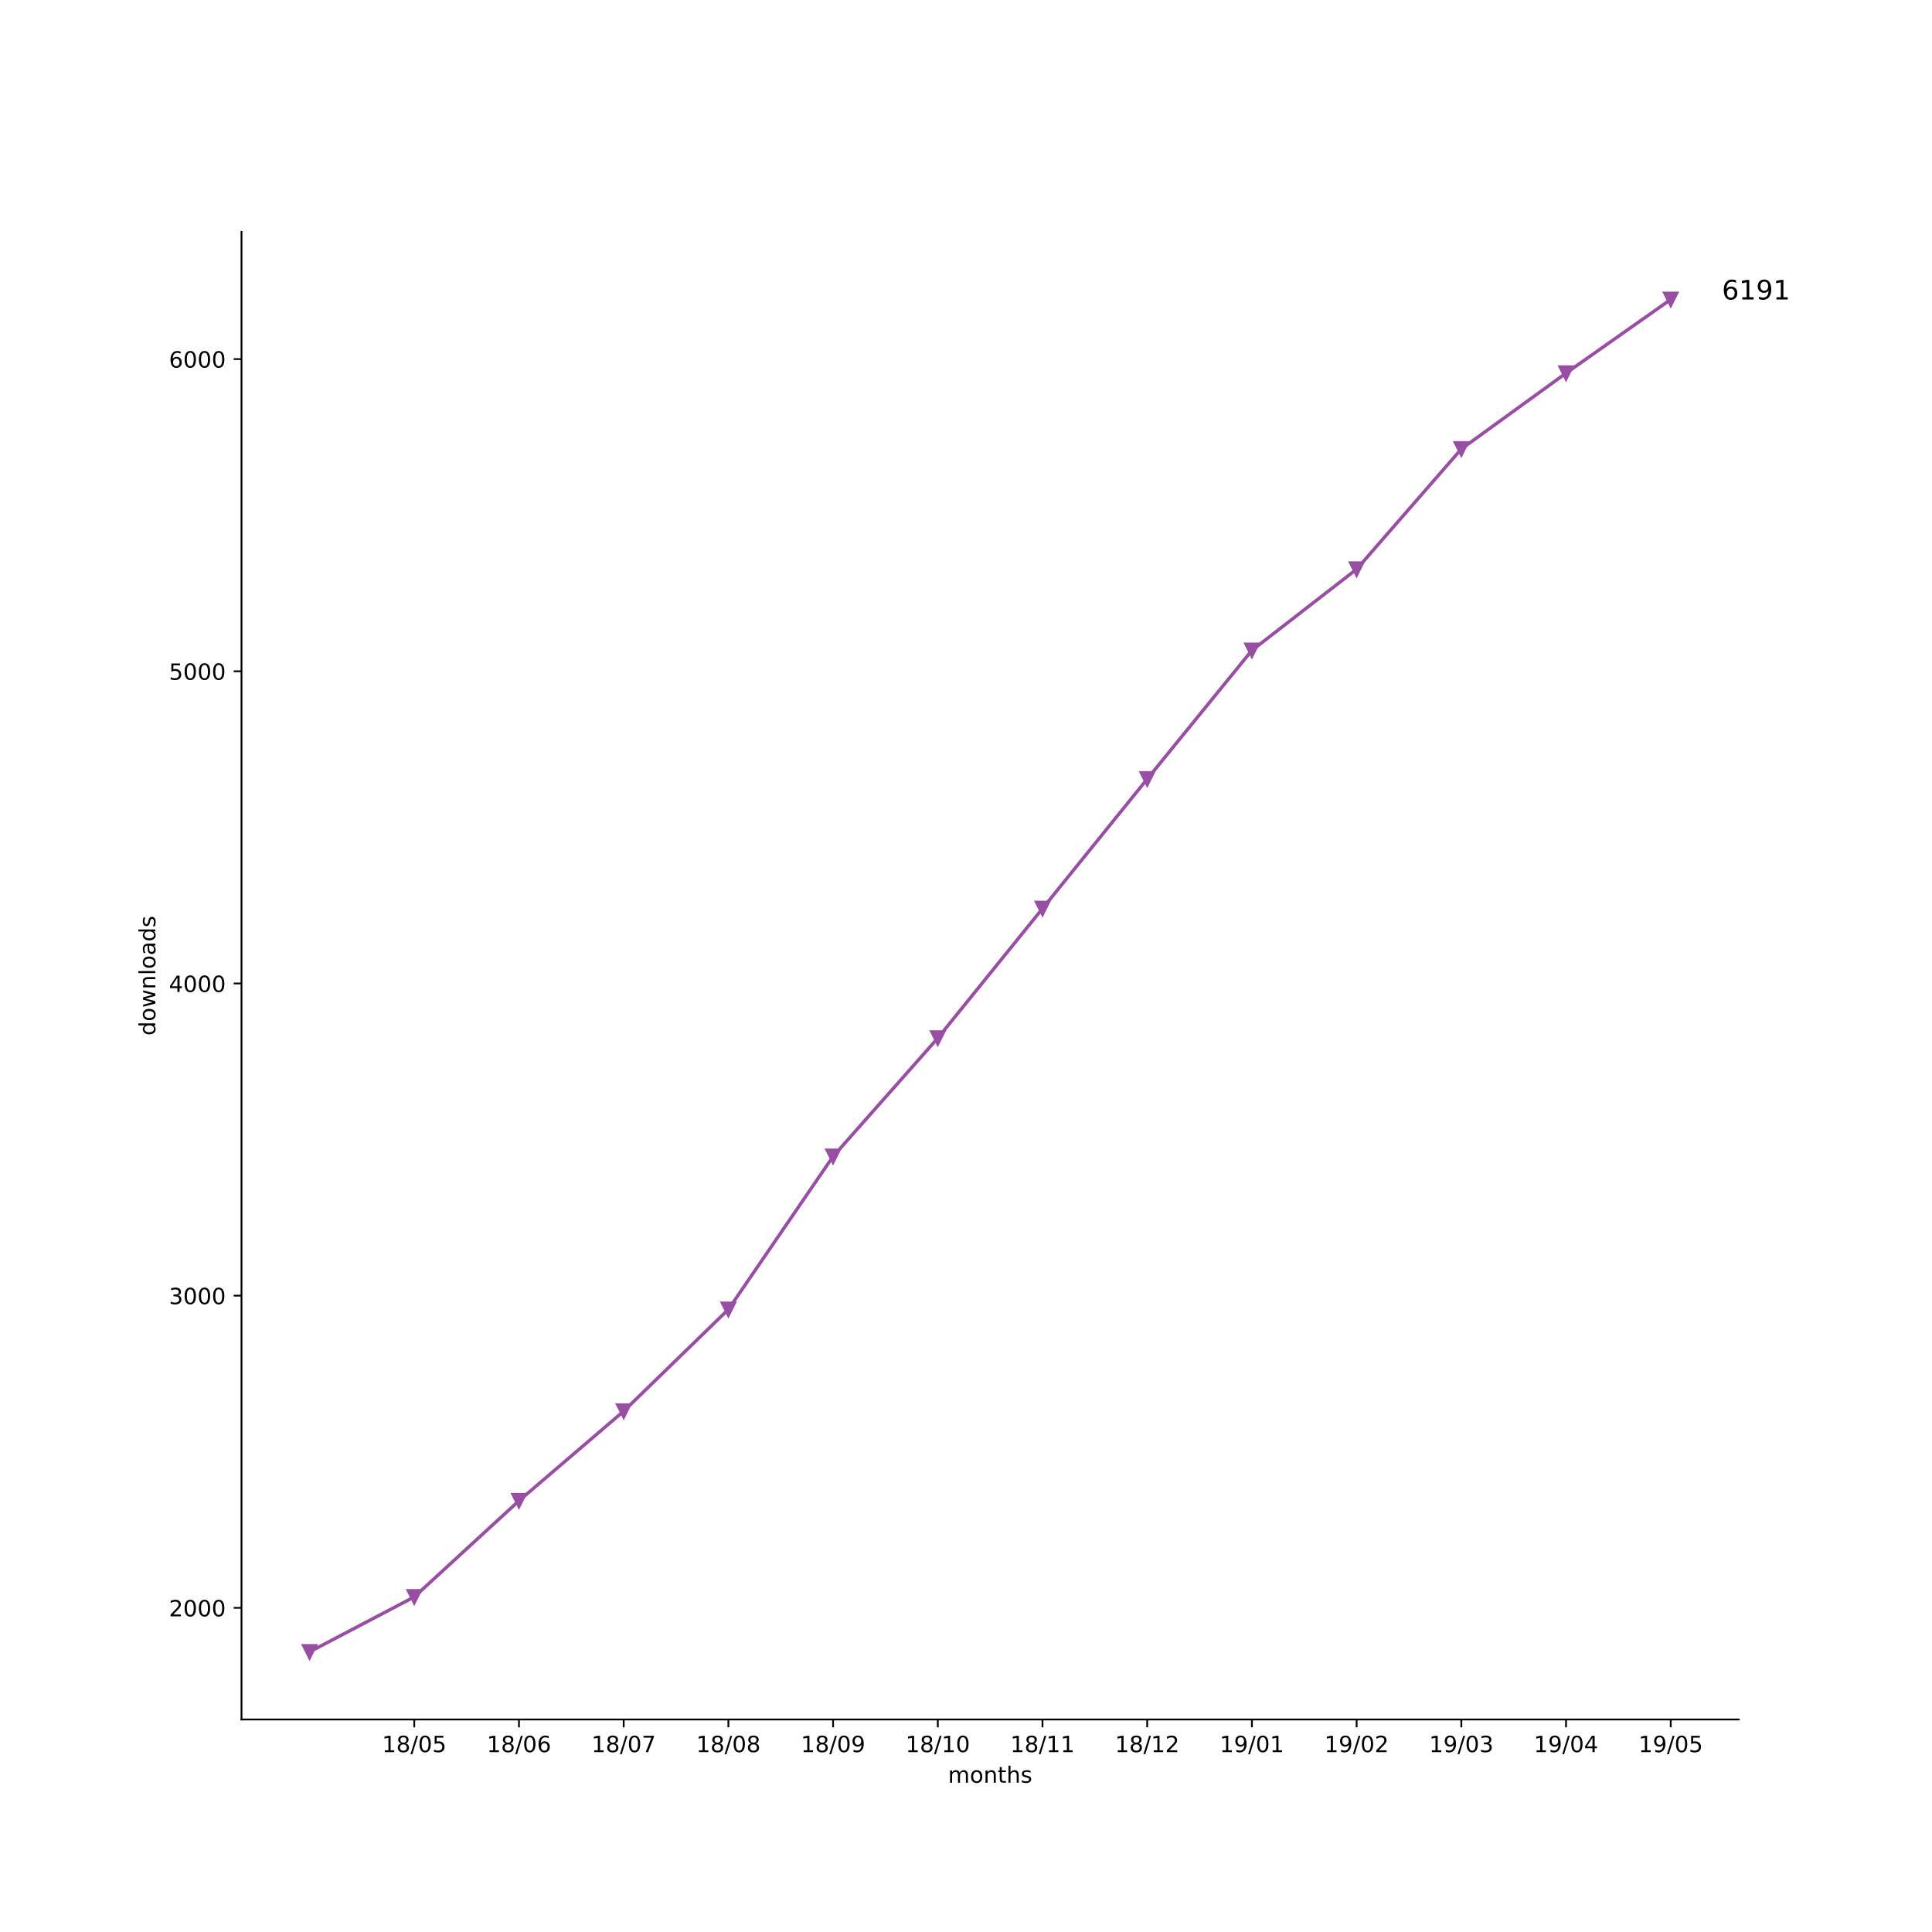
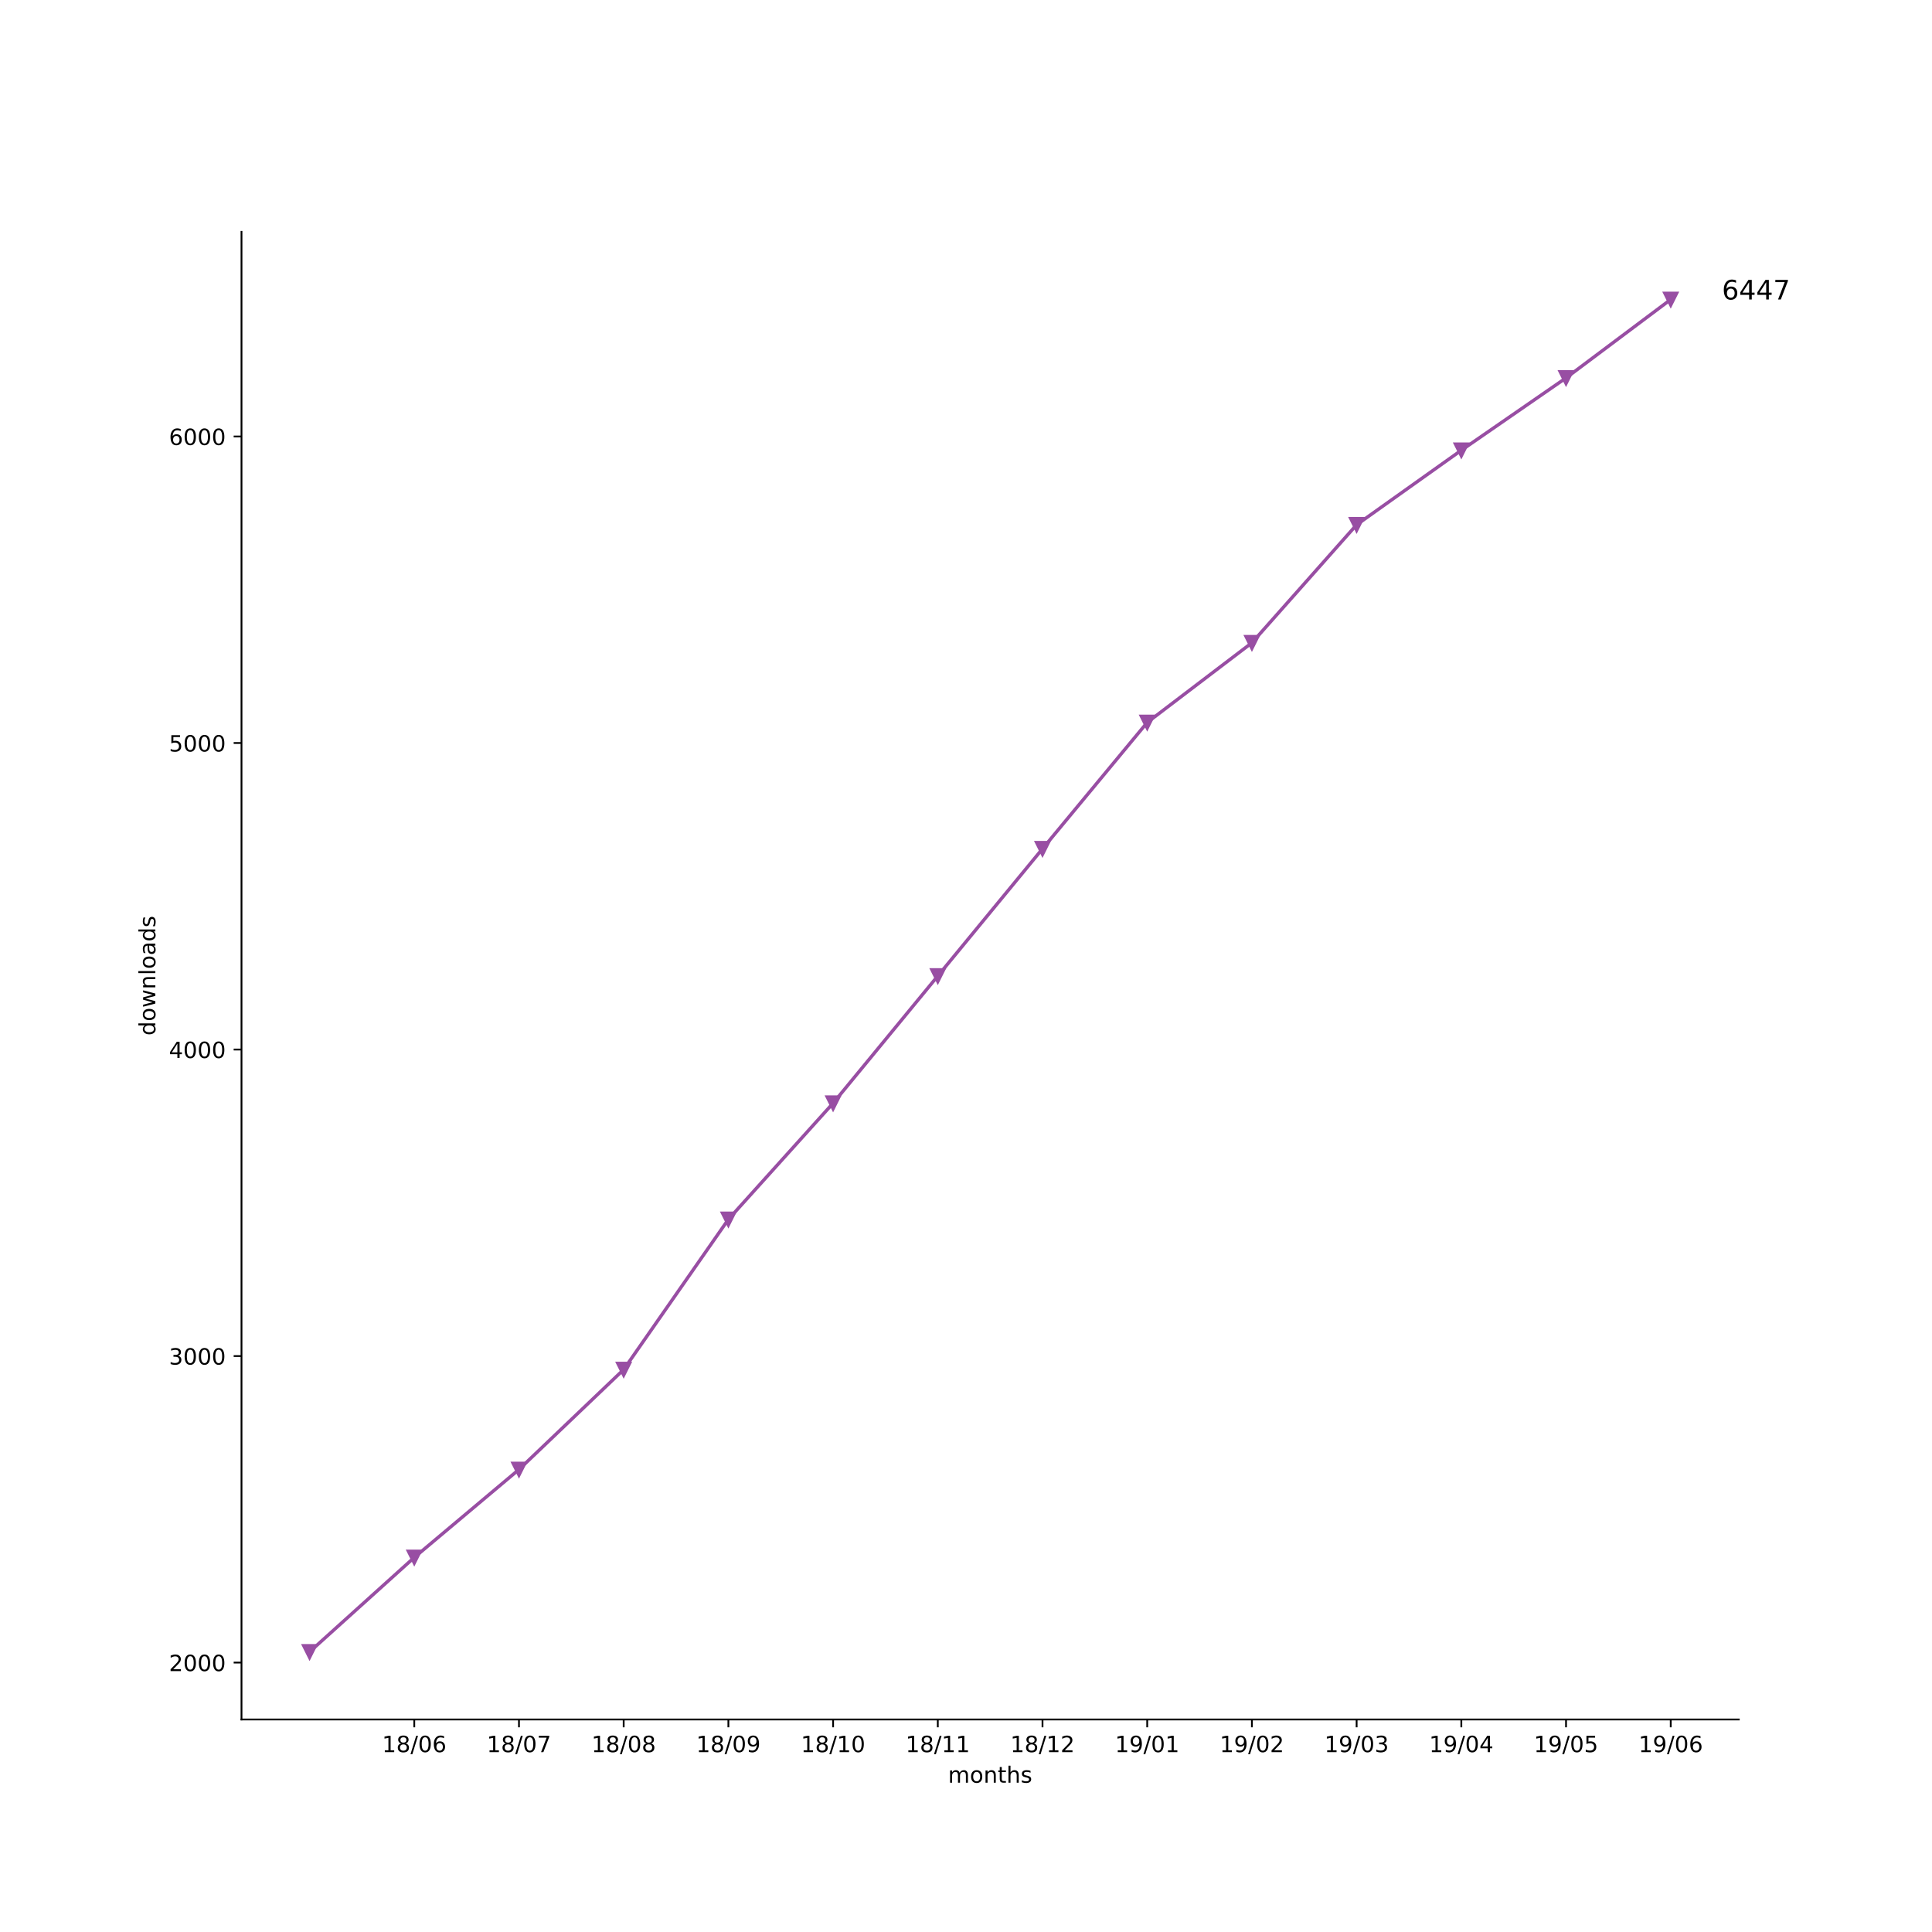
<svg xmlns="http://www.w3.org/2000/svg" xmlns:xlink="http://www.w3.org/1999/xlink" height="864pt" version="1.1" viewBox="0 0 864 864" width="864pt">
  <defs>
    <style type="text/css">
*{stroke-linecap:butt;stroke-linejoin:round;}
  </style>
  </defs>
  <g id="figure_1">
    <g id="patch_1">
      <path d="M 0 864  L 864 864  L 864 0  L 0 0  z " style="fill:#ffffff;" />
    </g>
    <g id="axes_1">
      <g id="patch_2">
        <path d="M 108 768.96  L 777.6 768.96  L 777.6 103.68  L 108 103.68  z " style="fill:#ffffff;" />
      </g>
      <g id="matplotlib.axis_1">
        <g id="xtick_1">
          <g id="line2d_1">
            <defs>
-               <path d="M 0 0  L 0 3.5  " id="m726a14f5fe" style="stroke:#000000;stroke-width:0.8;" />
-             </defs>
-             <g>
-               <use style="stroke:#000000;stroke-width:0.8;" x="185.262" xlink:href="#m726a14f5fe" y="768.96" />
+               <path d="M 0 0  L 0 3.5  " id="mf53f87e9ae" style="stroke:#000000;stroke-width:0.8;" />
+             </defs>
+             <g>
+               <use style="stroke:#000000;stroke-width:0.8;" x="185.262" xlink:href="#mf53f87e9ae" y="768.96" />
            </g>
          </g>
          <g id="text_1">
            <defs>
              <path d="M 12.406 8.297  L 28.516 8.297  L 28.516 63.922  L 10.984 60.406  L 10.984 69.391  L 28.422 72.906  L 38.281 72.906  L 38.281 8.297  L 54.391 8.297  L 54.391 0  L 12.406 0  z " id="DejaVuSans-31" />
              <path d="M 31.781 34.625  Q 24.75 34.625 20.719 30.859  Q 16.703 27.094 16.703 20.516  Q 16.703 13.922 20.719 10.156  Q 24.75 6.391 31.781 6.391  Q 38.812 6.391 42.859 10.172  Q 46.922 13.969 46.922 20.516  Q 46.922 27.094 42.891 30.859  Q 38.875 34.625 31.781 34.625  z M 21.922 38.812  Q 15.578 40.375 12.031 44.719  Q 8.5 49.078 8.5 55.328  Q 8.5 64.062 14.719 69.141  Q 20.953 74.219 31.781 74.219  Q 42.672 74.219 48.875 69.141  Q 55.078 64.062 55.078 55.328  Q 55.078 49.078 51.531 44.719  Q 48 40.375 41.703 38.812  Q 48.828 37.156 52.797 32.312  Q 56.781 27.484 56.781 20.516  Q 56.781 9.906 50.312 4.234  Q 43.844 -1.422 31.781 -1.422  Q 19.734 -1.422 13.25 4.234  Q 6.781 9.906 6.781 20.516  Q 6.781 27.484 10.781 32.312  Q 14.797 37.156 21.922 38.812  z M 18.312 54.391  Q 18.312 48.734 21.844 45.562  Q 25.391 42.391 31.781 42.391  Q 38.141 42.391 41.719 45.562  Q 45.312 48.734 45.312 54.391  Q 45.312 60.062 41.719 63.234  Q 38.141 66.406 31.781 66.406  Q 25.391 66.406 21.844 63.234  Q 18.312 60.062 18.312 54.391  z " id="DejaVuSans-38" />
              <path d="M 25.391 72.906  L 33.688 72.906  L 8.297 -9.281  L 0 -9.281  z " id="DejaVuSans-2f" />
              <path d="M 31.781 66.406  Q 24.172 66.406 20.328 58.906  Q 16.5 51.422 16.5 36.375  Q 16.5 21.391 20.328 13.891  Q 24.172 6.391 31.781 6.391  Q 39.453 6.391 43.281 13.891  Q 47.125 21.391 47.125 36.375  Q 47.125 51.422 43.281 58.906  Q 39.453 66.406 31.781 66.406  z M 31.781 74.219  Q 44.047 74.219 50.516 64.516  Q 56.984 54.828 56.984 36.375  Q 56.984 17.969 50.516 8.266  Q 44.047 -1.422 31.781 -1.422  Q 19.531 -1.422 13.062 8.266  Q 6.594 17.969 6.594 36.375  Q 6.594 54.828 13.062 64.516  Q 19.531 74.219 31.781 74.219  z " id="DejaVuSans-30" />
-               <path d="M 10.797 72.906  L 49.516 72.906  L 49.516 64.594  L 19.828 64.594  L 19.828 46.734  Q 21.969 47.469 24.109 47.828  Q 26.266 48.188 28.422 48.188  Q 40.625 48.188 47.75 41.5  Q 54.891 34.812 54.891 23.391  Q 54.891 11.625 47.562 5.094  Q 40.234 -1.422 26.906 -1.422  Q 22.312 -1.422 17.547 -0.641  Q 12.797 0.141 7.719 1.703  L 7.719 11.625  Q 12.109 9.234 16.797 8.062  Q 21.484 6.891 26.703 6.891  Q 35.156 6.891 40.078 11.328  Q 45.016 15.766 45.016 23.391  Q 45.016 31 40.078 35.438  Q 35.156 39.891 26.703 39.891  Q 22.75 39.891 18.812 39.016  Q 14.891 38.141 10.797 36.281  z " id="DejaVuSans-35" />
+               <path d="M 33.016 40.375  Q 26.375 40.375 22.484 35.828  Q 18.609 31.297 18.609 23.391  Q 18.609 15.531 22.484 10.953  Q 26.375 6.391 33.016 6.391  Q 39.656 6.391 43.531 10.953  Q 47.406 15.531 47.406 23.391  Q 47.406 31.297 43.531 35.828  Q 39.656 40.375 33.016 40.375  z M 52.594 71.297  L 52.594 62.312  Q 48.875 64.062 45.094 64.984  Q 41.312 65.922 37.594 65.922  Q 27.828 65.922 22.672 59.328  Q 17.531 52.734 16.797 39.406  Q 19.672 43.656 24.016 45.922  Q 28.375 48.188 33.594 48.188  Q 44.578 48.188 50.953 41.516  Q 57.328 34.859 57.328 23.391  Q 57.328 12.156 50.688 5.359  Q 44.047 -1.422 33.016 -1.422  Q 20.359 -1.422 13.672 8.266  Q 6.984 17.969 6.984 36.375  Q 6.984 53.656 15.188 63.938  Q 23.391 74.219 37.203 74.219  Q 40.922 74.219 44.703 73.484  Q 48.484 72.75 52.594 71.297  z " id="DejaVuSans-36" />
            </defs>
            <g transform="translate(170.8522 783.5584)scale(0.1 -0.1)">
              <use xlink:href="#DejaVuSans-31" />
              <use x="63.623" xlink:href="#DejaVuSans-38" />
              <use x="127.246" xlink:href="#DejaVuSans-2f" />
              <use x="160.938" xlink:href="#DejaVuSans-30" />
-               <use x="224.561" xlink:href="#DejaVuSans-35" />
+               <use x="224.561" xlink:href="#DejaVuSans-36" />
            </g>
          </g>
        </g>
        <g id="xtick_2">
          <g id="line2d_2">
            <g>
-               <use style="stroke:#000000;stroke-width:0.8;" x="232.087" xlink:href="#m726a14f5fe" y="768.96" />
+               <use style="stroke:#000000;stroke-width:0.8;" x="232.087" xlink:href="#mf53f87e9ae" y="768.96" />
            </g>
          </g>
          <g id="text_2">
            <defs>
-               <path d="M 33.016 40.375  Q 26.375 40.375 22.484 35.828  Q 18.609 31.297 18.609 23.391  Q 18.609 15.531 22.484 10.953  Q 26.375 6.391 33.016 6.391  Q 39.656 6.391 43.531 10.953  Q 47.406 15.531 47.406 23.391  Q 47.406 31.297 43.531 35.828  Q 39.656 40.375 33.016 40.375  z M 52.594 71.297  L 52.594 62.312  Q 48.875 64.062 45.094 64.984  Q 41.312 65.922 37.594 65.922  Q 27.828 65.922 22.672 59.328  Q 17.531 52.734 16.797 39.406  Q 19.672 43.656 24.016 45.922  Q 28.375 48.188 33.594 48.188  Q 44.578 48.188 50.953 41.516  Q 57.328 34.859 57.328 23.391  Q 57.328 12.156 50.688 5.359  Q 44.047 -1.422 33.016 -1.422  Q 20.359 -1.422 13.672 8.266  Q 6.984 17.969 6.984 36.375  Q 6.984 53.656 15.188 63.938  Q 23.391 74.219 37.203 74.219  Q 40.922 74.219 44.703 73.484  Q 48.484 72.75 52.594 71.297  z " id="DejaVuSans-36" />
+               <path d="M 8.203 72.906  L 55.078 72.906  L 55.078 68.703  L 28.609 0  L 18.312 0  L 43.219 64.594  L 8.203 64.594  z " id="DejaVuSans-37" />
            </defs>
            <g transform="translate(217.6773 783.5584)scale(0.1 -0.1)">
              <use xlink:href="#DejaVuSans-31" />
              <use x="63.623" xlink:href="#DejaVuSans-38" />
              <use x="127.246" xlink:href="#DejaVuSans-2f" />
              <use x="160.938" xlink:href="#DejaVuSans-30" />
-               <use x="224.561" xlink:href="#DejaVuSans-36" />
+               <use x="224.561" xlink:href="#DejaVuSans-37" />
            </g>
          </g>
        </g>
        <g id="xtick_3">
          <g id="line2d_3">
            <g>
-               <use style="stroke:#000000;stroke-width:0.8;" x="278.912" xlink:href="#m726a14f5fe" y="768.96" />
+               <use style="stroke:#000000;stroke-width:0.8;" x="278.912" xlink:href="#mf53f87e9ae" y="768.96" />
            </g>
          </g>
          <g id="text_3">
-             <defs>
-               <path d="M 8.203 72.906  L 55.078 72.906  L 55.078 68.703  L 28.609 0  L 18.312 0  L 43.219 64.594  L 8.203 64.594  z " id="DejaVuSans-37" />
-             </defs>
            <g transform="translate(264.5025 783.5584)scale(0.1 -0.1)">
              <use xlink:href="#DejaVuSans-31" />
              <use x="63.623" xlink:href="#DejaVuSans-38" />
              <use x="127.246" xlink:href="#DejaVuSans-2f" />
              <use x="160.938" xlink:href="#DejaVuSans-30" />
-               <use x="224.561" xlink:href="#DejaVuSans-37" />
+               <use x="224.561" xlink:href="#DejaVuSans-38" />
            </g>
          </g>
        </g>
        <g id="xtick_4">
          <g id="line2d_4">
            <g>
-               <use style="stroke:#000000;stroke-width:0.8;" x="325.737" xlink:href="#m726a14f5fe" y="768.96" />
+               <use style="stroke:#000000;stroke-width:0.8;" x="325.737" xlink:href="#mf53f87e9ae" y="768.96" />
            </g>
          </g>
          <g id="text_4">
+             <defs>
+               <path d="M 10.984 1.516  L 10.984 10.5  Q 14.703 8.734 18.5 7.812  Q 22.312 6.891 25.984 6.891  Q 35.75 6.891 40.891 13.453  Q 46.047 20.016 46.781 33.406  Q 43.953 29.203 39.594 26.953  Q 35.25 24.703 29.984 24.703  Q 19.047 24.703 12.672 31.312  Q 6.297 37.938 6.297 49.422  Q 6.297 60.641 12.938 67.422  Q 19.578 74.219 30.609 74.219  Q 43.266 74.219 49.922 64.516  Q 56.594 54.828 56.594 36.375  Q 56.594 19.141 48.406 8.859  Q 40.234 -1.422 26.422 -1.422  Q 22.703 -1.422 18.891 -0.688  Q 15.094 0.047 10.984 1.516  z M 30.609 32.422  Q 37.25 32.422 41.125 36.953  Q 45.016 41.5 45.016 49.422  Q 45.016 57.281 41.125 61.844  Q 37.25 66.406 30.609 66.406  Q 23.969 66.406 20.094 61.844  Q 16.219 57.281 16.219 49.422  Q 16.219 41.5 20.094 36.953  Q 23.969 32.422 30.609 32.422  z " id="DejaVuSans-39" />
+             </defs>
            <g transform="translate(311.3277 783.5584)scale(0.1 -0.1)">
              <use xlink:href="#DejaVuSans-31" />
              <use x="63.623" xlink:href="#DejaVuSans-38" />
              <use x="127.246" xlink:href="#DejaVuSans-2f" />
              <use x="160.938" xlink:href="#DejaVuSans-30" />
-               <use x="224.561" xlink:href="#DejaVuSans-38" />
+               <use x="224.561" xlink:href="#DejaVuSans-39" />
            </g>
          </g>
        </g>
        <g id="xtick_5">
          <g id="line2d_5">
            <g>
-               <use style="stroke:#000000;stroke-width:0.8;" x="372.562" xlink:href="#m726a14f5fe" y="768.96" />
+               <use style="stroke:#000000;stroke-width:0.8;" x="372.562" xlink:href="#mf53f87e9ae" y="768.96" />
            </g>
          </g>
          <g id="text_5">
-             <defs>
-               <path d="M 10.984 1.516  L 10.984 10.5  Q 14.703 8.734 18.5 7.812  Q 22.312 6.891 25.984 6.891  Q 35.75 6.891 40.891 13.453  Q 46.047 20.016 46.781 33.406  Q 43.953 29.203 39.594 26.953  Q 35.25 24.703 29.984 24.703  Q 19.047 24.703 12.672 31.312  Q 6.297 37.938 6.297 49.422  Q 6.297 60.641 12.938 67.422  Q 19.578 74.219 30.609 74.219  Q 43.266 74.219 49.922 64.516  Q 56.594 54.828 56.594 36.375  Q 56.594 19.141 48.406 8.859  Q 40.234 -1.422 26.422 -1.422  Q 22.703 -1.422 18.891 -0.688  Q 15.094 0.047 10.984 1.516  z M 30.609 32.422  Q 37.25 32.422 41.125 36.953  Q 45.016 41.5 45.016 49.422  Q 45.016 57.281 41.125 61.844  Q 37.25 66.406 30.609 66.406  Q 23.969 66.406 20.094 61.844  Q 16.219 57.281 16.219 49.422  Q 16.219 41.5 20.094 36.953  Q 23.969 32.422 30.609 32.422  z " id="DejaVuSans-39" />
-             </defs>
            <g transform="translate(358.1529 783.5584)scale(0.1 -0.1)">
              <use xlink:href="#DejaVuSans-31" />
              <use x="63.623" xlink:href="#DejaVuSans-38" />
              <use x="127.246" xlink:href="#DejaVuSans-2f" />
-               <use x="160.938" xlink:href="#DejaVuSans-30" />
-               <use x="224.561" xlink:href="#DejaVuSans-39" />
+               <use x="160.938" xlink:href="#DejaVuSans-31" />
+               <use x="224.561" xlink:href="#DejaVuSans-30" />
            </g>
          </g>
        </g>
        <g id="xtick_6">
          <g id="line2d_6">
            <g>
-               <use style="stroke:#000000;stroke-width:0.8;" x="419.387" xlink:href="#m726a14f5fe" y="768.96" />
+               <use style="stroke:#000000;stroke-width:0.8;" x="419.387" xlink:href="#mf53f87e9ae" y="768.96" />
            </g>
          </g>
          <g id="text_6">
            <g transform="translate(404.978 783.5584)scale(0.1 -0.1)">
              <use xlink:href="#DejaVuSans-31" />
              <use x="63.623" xlink:href="#DejaVuSans-38" />
              <use x="127.246" xlink:href="#DejaVuSans-2f" />
              <use x="160.938" xlink:href="#DejaVuSans-31" />
-               <use x="224.561" xlink:href="#DejaVuSans-30" />
+               <use x="224.561" xlink:href="#DejaVuSans-31" />
            </g>
          </g>
        </g>
        <g id="xtick_7">
          <g id="line2d_7">
            <g>
-               <use style="stroke:#000000;stroke-width:0.8;" x="466.213" xlink:href="#m726a14f5fe" y="768.96" />
+               <use style="stroke:#000000;stroke-width:0.8;" x="466.213" xlink:href="#mf53f87e9ae" y="768.96" />
            </g>
          </g>
          <g id="text_7">
+             <defs>
+               <path d="M 19.188 8.297  L 53.609 8.297  L 53.609 0  L 7.328 0  L 7.328 8.297  Q 12.938 14.109 22.625 23.891  Q 32.328 33.688 34.812 36.531  Q 39.547 41.844 41.422 45.531  Q 43.312 49.219 43.312 52.781  Q 43.312 58.594 39.234 62.25  Q 35.156 65.922 28.609 65.922  Q 23.969 65.922 18.812 64.312  Q 13.672 62.703 7.812 59.422  L 7.812 69.391  Q 13.766 71.781 18.938 73  Q 24.125 74.219 28.422 74.219  Q 39.75 74.219 46.484 68.547  Q 53.219 62.891 53.219 53.422  Q 53.219 48.922 51.531 44.891  Q 49.859 40.875 45.406 35.406  Q 44.188 33.984 37.641 27.219  Q 31.109 20.453 19.188 8.297  z " id="DejaVuSans-32" />
+             </defs>
            <g transform="translate(451.8032 783.5584)scale(0.1 -0.1)">
              <use xlink:href="#DejaVuSans-31" />
              <use x="63.623" xlink:href="#DejaVuSans-38" />
              <use x="127.246" xlink:href="#DejaVuSans-2f" />
              <use x="160.938" xlink:href="#DejaVuSans-31" />
-               <use x="224.561" xlink:href="#DejaVuSans-31" />
+               <use x="224.561" xlink:href="#DejaVuSans-32" />
            </g>
          </g>
        </g>
        <g id="xtick_8">
          <g id="line2d_8">
            <g>
-               <use style="stroke:#000000;stroke-width:0.8;" x="513.038" xlink:href="#m726a14f5fe" y="768.96" />
+               <use style="stroke:#000000;stroke-width:0.8;" x="513.038" xlink:href="#mf53f87e9ae" y="768.96" />
            </g>
          </g>
          <g id="text_8">
-             <defs>
-               <path d="M 19.188 8.297  L 53.609 8.297  L 53.609 0  L 7.328 0  L 7.328 8.297  Q 12.938 14.109 22.625 23.891  Q 32.328 33.688 34.812 36.531  Q 39.547 41.844 41.422 45.531  Q 43.312 49.219 43.312 52.781  Q 43.312 58.594 39.234 62.25  Q 35.156 65.922 28.609 65.922  Q 23.969 65.922 18.812 64.312  Q 13.672 62.703 7.812 59.422  L 7.812 69.391  Q 13.766 71.781 18.938 73  Q 24.125 74.219 28.422 74.219  Q 39.75 74.219 46.484 68.547  Q 53.219 62.891 53.219 53.422  Q 53.219 48.922 51.531 44.891  Q 49.859 40.875 45.406 35.406  Q 44.188 33.984 37.641 27.219  Q 31.109 20.453 19.188 8.297  z " id="DejaVuSans-32" />
-             </defs>
            <g transform="translate(498.6284 783.5584)scale(0.1 -0.1)">
              <use xlink:href="#DejaVuSans-31" />
-               <use x="63.623" xlink:href="#DejaVuSans-38" />
-               <use x="127.246" xlink:href="#DejaVuSans-2f" />
-               <use x="160.938" xlink:href="#DejaVuSans-31" />
-               <use x="224.561" xlink:href="#DejaVuSans-32" />
+               <use x="63.623" xlink:href="#DejaVuSans-39" />
+               <use x="127.246" xlink:href="#DejaVuSans-2f" />
+               <use x="160.938" xlink:href="#DejaVuSans-30" />
+               <use x="224.561" xlink:href="#DejaVuSans-31" />
            </g>
          </g>
        </g>
        <g id="xtick_9">
          <g id="line2d_9">
            <g>
-               <use style="stroke:#000000;stroke-width:0.8;" x="559.863" xlink:href="#m726a14f5fe" y="768.96" />
+               <use style="stroke:#000000;stroke-width:0.8;" x="559.863" xlink:href="#mf53f87e9ae" y="768.96" />
            </g>
          </g>
          <g id="text_9">
            <g transform="translate(545.4536 783.5584)scale(0.1 -0.1)">
              <use xlink:href="#DejaVuSans-31" />
              <use x="63.623" xlink:href="#DejaVuSans-39" />
              <use x="127.246" xlink:href="#DejaVuSans-2f" />
              <use x="160.938" xlink:href="#DejaVuSans-30" />
-               <use x="224.561" xlink:href="#DejaVuSans-31" />
+               <use x="224.561" xlink:href="#DejaVuSans-32" />
            </g>
          </g>
        </g>
        <g id="xtick_10">
          <g id="line2d_10">
            <g>
-               <use style="stroke:#000000;stroke-width:0.8;" x="606.688" xlink:href="#m726a14f5fe" y="768.96" />
+               <use style="stroke:#000000;stroke-width:0.8;" x="606.688" xlink:href="#mf53f87e9ae" y="768.96" />
            </g>
          </g>
          <g id="text_10">
+             <defs>
+               <path d="M 40.578 39.312  Q 47.656 37.797 51.625 33  Q 55.609 28.219 55.609 21.188  Q 55.609 10.406 48.188 4.484  Q 40.766 -1.422 27.094 -1.422  Q 22.516 -1.422 17.656 -0.516  Q 12.797 0.391 7.625 2.203  L 7.625 11.719  Q 11.719 9.328 16.594 8.109  Q 21.484 6.891 26.812 6.891  Q 36.078 6.891 40.938 10.547  Q 45.797 14.203 45.797 21.188  Q 45.797 27.641 41.281 31.266  Q 36.766 34.906 28.719 34.906  L 20.219 34.906  L 20.219 43.016  L 29.109 43.016  Q 36.375 43.016 40.234 45.922  Q 44.094 48.828 44.094 54.297  Q 44.094 59.906 40.109 62.906  Q 36.141 65.922 28.719 65.922  Q 24.656 65.922 20.016 65.031  Q 15.375 64.156 9.812 62.312  L 9.812 71.094  Q 15.438 72.656 20.344 73.438  Q 25.25 74.219 29.594 74.219  Q 40.828 74.219 47.359 69.109  Q 53.906 64.016 53.906 55.328  Q 53.906 49.266 50.438 45.094  Q 46.969 40.922 40.578 39.312  z " id="DejaVuSans-33" />
+             </defs>
            <g transform="translate(592.2787 783.5584)scale(0.1 -0.1)">
              <use xlink:href="#DejaVuSans-31" />
              <use x="63.623" xlink:href="#DejaVuSans-39" />
              <use x="127.246" xlink:href="#DejaVuSans-2f" />
              <use x="160.938" xlink:href="#DejaVuSans-30" />
-               <use x="224.561" xlink:href="#DejaVuSans-32" />
+               <use x="224.561" xlink:href="#DejaVuSans-33" />
            </g>
          </g>
        </g>
        <g id="xtick_11">
          <g id="line2d_11">
            <g>
-               <use style="stroke:#000000;stroke-width:0.8;" x="653.513" xlink:href="#m726a14f5fe" y="768.96" />
+               <use style="stroke:#000000;stroke-width:0.8;" x="653.513" xlink:href="#mf53f87e9ae" y="768.96" />
            </g>
          </g>
          <g id="text_11">
            <defs>
-               <path d="M 40.578 39.312  Q 47.656 37.797 51.625 33  Q 55.609 28.219 55.609 21.188  Q 55.609 10.406 48.188 4.484  Q 40.766 -1.422 27.094 -1.422  Q 22.516 -1.422 17.656 -0.516  Q 12.797 0.391 7.625 2.203  L 7.625 11.719  Q 11.719 9.328 16.594 8.109  Q 21.484 6.891 26.812 6.891  Q 36.078 6.891 40.938 10.547  Q 45.797 14.203 45.797 21.188  Q 45.797 27.641 41.281 31.266  Q 36.766 34.906 28.719 34.906  L 20.219 34.906  L 20.219 43.016  L 29.109 43.016  Q 36.375 43.016 40.234 45.922  Q 44.094 48.828 44.094 54.297  Q 44.094 59.906 40.109 62.906  Q 36.141 65.922 28.719 65.922  Q 24.656 65.922 20.016 65.031  Q 15.375 64.156 9.812 62.312  L 9.812 71.094  Q 15.438 72.656 20.344 73.438  Q 25.25 74.219 29.594 74.219  Q 40.828 74.219 47.359 69.109  Q 53.906 64.016 53.906 55.328  Q 53.906 49.266 50.438 45.094  Q 46.969 40.922 40.578 39.312  z " id="DejaVuSans-33" />
+               <path d="M 37.797 64.312  L 12.891 25.391  L 37.797 25.391  z M 35.203 72.906  L 47.609 72.906  L 47.609 25.391  L 58.016 25.391  L 58.016 17.188  L 47.609 17.188  L 47.609 0  L 37.797 0  L 37.797 17.188  L 4.891 17.188  L 4.891 26.703  z " id="DejaVuSans-34" />
            </defs>
            <g transform="translate(639.1039 783.5584)scale(0.1 -0.1)">
              <use xlink:href="#DejaVuSans-31" />
              <use x="63.623" xlink:href="#DejaVuSans-39" />
              <use x="127.246" xlink:href="#DejaVuSans-2f" />
              <use x="160.938" xlink:href="#DejaVuSans-30" />
-               <use x="224.561" xlink:href="#DejaVuSans-33" />
+               <use x="224.561" xlink:href="#DejaVuSans-34" />
            </g>
          </g>
        </g>
        <g id="xtick_12">
          <g id="line2d_12">
            <g>
-               <use style="stroke:#000000;stroke-width:0.8;" x="700.338" xlink:href="#m726a14f5fe" y="768.96" />
+               <use style="stroke:#000000;stroke-width:0.8;" x="700.338" xlink:href="#mf53f87e9ae" y="768.96" />
            </g>
          </g>
          <g id="text_12">
            <defs>
-               <path d="M 37.797 64.312  L 12.891 25.391  L 37.797 25.391  z M 35.203 72.906  L 47.609 72.906  L 47.609 25.391  L 58.016 25.391  L 58.016 17.188  L 47.609 17.188  L 47.609 0  L 37.797 0  L 37.797 17.188  L 4.891 17.188  L 4.891 26.703  z " id="DejaVuSans-34" />
+               <path d="M 10.797 72.906  L 49.516 72.906  L 49.516 64.594  L 19.828 64.594  L 19.828 46.734  Q 21.969 47.469 24.109 47.828  Q 26.266 48.188 28.422 48.188  Q 40.625 48.188 47.75 41.5  Q 54.891 34.812 54.891 23.391  Q 54.891 11.625 47.562 5.094  Q 40.234 -1.422 26.906 -1.422  Q 22.312 -1.422 17.547 -0.641  Q 12.797 0.141 7.719 1.703  L 7.719 11.625  Q 12.109 9.234 16.797 8.062  Q 21.484 6.891 26.703 6.891  Q 35.156 6.891 40.078 11.328  Q 45.016 15.766 45.016 23.391  Q 45.016 31 40.078 35.438  Q 35.156 39.891 26.703 39.891  Q 22.75 39.891 18.812 39.016  Q 14.891 38.141 10.797 36.281  z " id="DejaVuSans-35" />
            </defs>
            <g transform="translate(685.9291 783.5584)scale(0.1 -0.1)">
              <use xlink:href="#DejaVuSans-31" />
              <use x="63.623" xlink:href="#DejaVuSans-39" />
              <use x="127.246" xlink:href="#DejaVuSans-2f" />
              <use x="160.938" xlink:href="#DejaVuSans-30" />
-               <use x="224.561" xlink:href="#DejaVuSans-34" />
+               <use x="224.561" xlink:href="#DejaVuSans-35" />
            </g>
          </g>
        </g>
        <g id="xtick_13">
          <g id="line2d_13">
            <g>
-               <use style="stroke:#000000;stroke-width:0.8;" x="747.164" xlink:href="#m726a14f5fe" y="768.96" />
+               <use style="stroke:#000000;stroke-width:0.8;" x="747.164" xlink:href="#mf53f87e9ae" y="768.96" />
            </g>
          </g>
          <g id="text_13">
            <g transform="translate(732.7543 783.5584)scale(0.1 -0.1)">
              <use xlink:href="#DejaVuSans-31" />
              <use x="63.623" xlink:href="#DejaVuSans-39" />
              <use x="127.246" xlink:href="#DejaVuSans-2f" />
              <use x="160.938" xlink:href="#DejaVuSans-30" />
-               <use x="224.561" xlink:href="#DejaVuSans-35" />
+               <use x="224.561" xlink:href="#DejaVuSans-36" />
            </g>
          </g>
        </g>
        <g id="text_14">
          <defs>
            <path d="M 52 44.188  Q 55.375 50.25 60.062 53.125  Q 64.75 56 71.094 56  Q 79.641 56 84.281 50.016  Q 88.922 44.047 88.922 33.016  L 88.922 0  L 79.891 0  L 79.891 32.719  Q 79.891 40.578 77.094 44.375  Q 74.312 48.188 68.609 48.188  Q 61.625 48.188 57.562 43.547  Q 53.516 38.922 53.516 30.906  L 53.516 0  L 44.484 0  L 44.484 32.719  Q 44.484 40.625 41.703 44.406  Q 38.922 48.188 33.109 48.188  Q 26.219 48.188 22.156 43.531  Q 18.109 38.875 18.109 30.906  L 18.109 0  L 9.078 0  L 9.078 54.688  L 18.109 54.688  L 18.109 46.188  Q 21.188 51.219 25.484 53.609  Q 29.781 56 35.688 56  Q 41.656 56 45.828 52.969  Q 50 49.953 52 44.188  z " id="DejaVuSans-6d" />
            <path d="M 30.609 48.391  Q 23.391 48.391 19.188 42.75  Q 14.984 37.109 14.984 27.297  Q 14.984 17.484 19.156 11.844  Q 23.344 6.203 30.609 6.203  Q 37.797 6.203 41.984 11.859  Q 46.188 17.531 46.188 27.297  Q 46.188 37.016 41.984 42.703  Q 37.797 48.391 30.609 48.391  z M 30.609 56  Q 42.328 56 49.016 48.375  Q 55.719 40.766 55.719 27.297  Q 55.719 13.875 49.016 6.219  Q 42.328 -1.422 30.609 -1.422  Q 18.844 -1.422 12.172 6.219  Q 5.516 13.875 5.516 27.297  Q 5.516 40.766 12.172 48.375  Q 18.844 56 30.609 56  z " id="DejaVuSans-6f" />
            <path d="M 54.891 33.016  L 54.891 0  L 45.906 0  L 45.906 32.719  Q 45.906 40.484 42.875 44.328  Q 39.844 48.188 33.797 48.188  Q 26.516 48.188 22.312 43.547  Q 18.109 38.922 18.109 30.906  L 18.109 0  L 9.078 0  L 9.078 54.688  L 18.109 54.688  L 18.109 46.188  Q 21.344 51.125 25.703 53.562  Q 30.078 56 35.797 56  Q 45.219 56 50.047 50.172  Q 54.891 44.344 54.891 33.016  z " id="DejaVuSans-6e" />
            <path d="M 18.312 70.219  L 18.312 54.688  L 36.812 54.688  L 36.812 47.703  L 18.312 47.703  L 18.312 18.016  Q 18.312 11.328 20.141 9.422  Q 21.969 7.516 27.594 7.516  L 36.812 7.516  L 36.812 0  L 27.594 0  Q 17.188 0 13.234 3.875  Q 9.281 7.766 9.281 18.016  L 9.281 47.703  L 2.688 47.703  L 2.688 54.688  L 9.281 54.688  L 9.281 70.219  z " id="DejaVuSans-74" />
            <path d="M 54.891 33.016  L 54.891 0  L 45.906 0  L 45.906 32.719  Q 45.906 40.484 42.875 44.328  Q 39.844 48.188 33.797 48.188  Q 26.516 48.188 22.312 43.547  Q 18.109 38.922 18.109 30.906  L 18.109 0  L 9.078 0  L 9.078 75.984  L 18.109 75.984  L 18.109 46.188  Q 21.344 51.125 25.703 53.562  Q 30.078 56 35.797 56  Q 45.219 56 50.047 50.172  Q 54.891 44.344 54.891 33.016  z " id="DejaVuSans-68" />
            <path d="M 44.281 53.078  L 44.281 44.578  Q 40.484 46.531 36.375 47.5  Q 32.281 48.484 27.875 48.484  Q 21.188 48.484 17.844 46.438  Q 14.5 44.391 14.5 40.281  Q 14.5 37.156 16.891 35.375  Q 19.281 33.594 26.516 31.984  L 29.594 31.297  Q 39.156 29.25 43.188 25.516  Q 47.219 21.781 47.219 15.094  Q 47.219 7.469 41.188 3.016  Q 35.156 -1.422 24.609 -1.422  Q 20.219 -1.422 15.453 -0.562  Q 10.688 0.297 5.422 2  L 5.422 11.281  Q 10.406 8.688 15.234 7.391  Q 20.062 6.109 24.812 6.109  Q 31.156 6.109 34.562 8.281  Q 37.984 10.453 37.984 14.406  Q 37.984 18.062 35.516 20.016  Q 33.062 21.969 24.703 23.781  L 21.578 24.516  Q 13.234 26.266 9.516 29.906  Q 5.812 33.547 5.812 39.891  Q 5.812 47.609 11.281 51.797  Q 16.75 56 26.812 56  Q 31.781 56 36.172 55.266  Q 40.578 54.547 44.281 53.078  z " id="DejaVuSans-73" />
          </defs>
          <g transform="translate(423.968 797.2366)scale(0.1 -0.1)">
            <use xlink:href="#DejaVuSans-6d" />
            <use x="97.412" xlink:href="#DejaVuSans-6f" />
            <use x="158.594" xlink:href="#DejaVuSans-6e" />
            <use x="221.973" xlink:href="#DejaVuSans-74" />
            <use x="261.182" xlink:href="#DejaVuSans-68" />
            <use x="324.561" xlink:href="#DejaVuSans-73" />
          </g>
        </g>
      </g>
      <g id="matplotlib.axis_2">
        <g id="ytick_1">
          <g id="line2d_14">
            <defs>
-               <path d="M 0 0  L -3.5 0  " id="m2191b7a1e4" style="stroke:#000000;stroke-width:0.8;" />
-             </defs>
-             <g>
-               <use style="stroke:#000000;stroke-width:0.8;" x="108" xlink:href="#m2191b7a1e4" y="719.035" />
+               <path d="M 0 0  L -3.5 0  " id="m3e6dd18656" style="stroke:#000000;stroke-width:0.8;" />
+             </defs>
+             <g>
+               <use style="stroke:#000000;stroke-width:0.8;" x="108" xlink:href="#m3e6dd18656" y="743.518" />
            </g>
          </g>
          <g id="text_15">
-             <g transform="translate(75.55 722.8339)scale(0.1 -0.1)">
+             <g transform="translate(75.55 747.317)scale(0.1 -0.1)">
              <use xlink:href="#DejaVuSans-32" />
              <use x="63.623" xlink:href="#DejaVuSans-30" />
              <use x="127.246" xlink:href="#DejaVuSans-30" />
              <use x="190.869" xlink:href="#DejaVuSans-30" />
            </g>
          </g>
        </g>
        <g id="ytick_2">
          <g id="line2d_15">
            <g>
-               <use style="stroke:#000000;stroke-width:0.8;" x="108" xlink:href="#m2191b7a1e4" y="579.422" />
+               <use style="stroke:#000000;stroke-width:0.8;" x="108" xlink:href="#m3e6dd18656" y="606.437" />
            </g>
          </g>
          <g id="text_16">
-             <g transform="translate(75.55 583.2217)scale(0.1 -0.1)">
+             <g transform="translate(75.55 610.2364)scale(0.1 -0.1)">
              <use xlink:href="#DejaVuSans-33" />
              <use x="63.623" xlink:href="#DejaVuSans-30" />
              <use x="127.246" xlink:href="#DejaVuSans-30" />
              <use x="190.869" xlink:href="#DejaVuSans-30" />
            </g>
          </g>
        </g>
        <g id="ytick_3">
          <g id="line2d_16">
            <g>
-               <use style="stroke:#000000;stroke-width:0.8;" x="108" xlink:href="#m2191b7a1e4" y="439.81" />
+               <use style="stroke:#000000;stroke-width:0.8;" x="108" xlink:href="#m3e6dd18656" y="469.356" />
            </g>
          </g>
          <g id="text_17">
-             <g transform="translate(75.55 443.6095)scale(0.1 -0.1)">
+             <g transform="translate(75.55 473.1557)scale(0.1 -0.1)">
              <use xlink:href="#DejaVuSans-34" />
              <use x="63.623" xlink:href="#DejaVuSans-30" />
              <use x="127.246" xlink:href="#DejaVuSans-30" />
              <use x="190.869" xlink:href="#DejaVuSans-30" />
            </g>
          </g>
        </g>
        <g id="ytick_4">
          <g id="line2d_17">
            <g>
-               <use style="stroke:#000000;stroke-width:0.8;" x="108" xlink:href="#m2191b7a1e4" y="300.198" />
+               <use style="stroke:#000000;stroke-width:0.8;" x="108" xlink:href="#m3e6dd18656" y="332.276" />
            </g>
          </g>
          <g id="text_18">
-             <g transform="translate(75.55 303.9973)scale(0.1 -0.1)">
+             <g transform="translate(75.55 336.075)scale(0.1 -0.1)">
              <use xlink:href="#DejaVuSans-35" />
              <use x="63.623" xlink:href="#DejaVuSans-30" />
              <use x="127.246" xlink:href="#DejaVuSans-30" />
              <use x="190.869" xlink:href="#DejaVuSans-30" />
            </g>
          </g>
        </g>
        <g id="ytick_5">
          <g id="line2d_18">
            <g>
-               <use style="stroke:#000000;stroke-width:0.8;" x="108" xlink:href="#m2191b7a1e4" y="160.586" />
+               <use style="stroke:#000000;stroke-width:0.8;" x="108" xlink:href="#m3e6dd18656" y="195.195" />
            </g>
          </g>
          <g id="text_19">
-             <g transform="translate(75.55 164.3851)scale(0.1 -0.1)">
+             <g transform="translate(75.55 198.9943)scale(0.1 -0.1)">
              <use xlink:href="#DejaVuSans-36" />
              <use x="63.623" xlink:href="#DejaVuSans-30" />
              <use x="127.246" xlink:href="#DejaVuSans-30" />
              <use x="190.869" xlink:href="#DejaVuSans-30" />
            </g>
          </g>
        </g>
        <g id="text_20">
          <defs>
            <path d="M 45.406 46.391  L 45.406 75.984  L 54.391 75.984  L 54.391 0  L 45.406 0  L 45.406 8.203  Q 42.578 3.328 38.25 0.953  Q 33.938 -1.422 27.875 -1.422  Q 17.969 -1.422 11.734 6.484  Q 5.516 14.406 5.516 27.297  Q 5.516 40.188 11.734 48.094  Q 17.969 56 27.875 56  Q 33.938 56 38.25 53.625  Q 42.578 51.266 45.406 46.391  z M 14.797 27.297  Q 14.797 17.391 18.875 11.75  Q 22.953 6.109 30.078 6.109  Q 37.203 6.109 41.297 11.75  Q 45.406 17.391 45.406 27.297  Q 45.406 37.203 41.297 42.844  Q 37.203 48.484 30.078 48.484  Q 22.953 48.484 18.875 42.844  Q 14.797 37.203 14.797 27.297  z " id="DejaVuSans-64" />
            <path d="M 4.203 54.688  L 13.188 54.688  L 24.422 12.016  L 35.594 54.688  L 46.188 54.688  L 57.422 12.016  L 68.609 54.688  L 77.594 54.688  L 63.281 0  L 52.688 0  L 40.922 44.828  L 29.109 0  L 18.5 0  z " id="DejaVuSans-77" />
            <path d="M 9.422 75.984  L 18.406 75.984  L 18.406 0  L 9.422 0  z " id="DejaVuSans-6c" />
            <path d="M 34.281 27.484  Q 23.391 27.484 19.188 25  Q 14.984 22.516 14.984 16.5  Q 14.984 11.719 18.141 8.906  Q 21.297 6.109 26.703 6.109  Q 34.188 6.109 38.703 11.406  Q 43.219 16.703 43.219 25.484  L 43.219 27.484  z M 52.203 31.203  L 52.203 0  L 43.219 0  L 43.219 8.297  Q 40.141 3.328 35.547 0.953  Q 30.953 -1.422 24.312 -1.422  Q 15.922 -1.422 10.953 3.297  Q 6 8.016 6 15.922  Q 6 25.141 12.172 29.828  Q 18.359 34.516 30.609 34.516  L 43.219 34.516  L 43.219 35.406  Q 43.219 41.609 39.141 45  Q 35.062 48.391 27.688 48.391  Q 23 48.391 18.547 47.266  Q 14.109 46.141 10.016 43.891  L 10.016 52.203  Q 14.938 54.109 19.578 55.047  Q 24.219 56 28.609 56  Q 40.484 56 46.344 49.844  Q 52.203 43.703 52.203 31.203  z " id="DejaVuSans-61" />
          </defs>
          <g transform="translate(69.47031 463.1028)rotate(-90)scale(0.1 -0.1)">
            <use xlink:href="#DejaVuSans-64" />
            <use x="63.477" xlink:href="#DejaVuSans-6f" />
            <use x="124.658" xlink:href="#DejaVuSans-77" />
            <use x="206.445" xlink:href="#DejaVuSans-6e" />
            <use x="269.824" xlink:href="#DejaVuSans-6c" />
            <use x="297.607" xlink:href="#DejaVuSans-6f" />
            <use x="358.789" xlink:href="#DejaVuSans-61" />
            <use x="420.068" xlink:href="#DejaVuSans-64" />
            <use x="483.545" xlink:href="#DejaVuSans-73" />
          </g>
        </g>
      </g>
      <g id="line2d_19">
-         <path clip-path="url(#pe5ec0b0636)" d="M 138.436 738.72  L 185.262 714.148  L 232.087 671.148  L 278.912 631.079  L 325.737 585.565  L 372.562 517.155  L 419.387 464.242  L 466.213 406.303  L 513.038 348.364  L 559.863 290.844  L 606.688 254.545  L 653.513 200.794  L 700.338 166.868  L 747.164 133.92  " style="fill:none;stroke:#984ea3;stroke-linecap:square;stroke-width:1.5;" />
+         <path clip-path="url(#p88eba46628)" d="M 138.436 738.72  L 185.262 696.499  L 232.087 657.157  L 278.912 612.469  L 325.737 545.299  L 372.562 493.346  L 419.387 436.457  L 466.213 379.569  L 513.038 323.091  L 559.863 287.45  L 606.688 234.674  L 653.513 201.364  L 700.338 169.013  L 747.164 133.92  " style="fill:none;stroke:#984ea3;stroke-linecap:square;stroke-width:1.5;" />
      </g>
      <g id="line2d_20">
        <defs>
-           <path d="M -0 3  L 3 -3  L -3 -3  z " id="m81974e2c36" style="stroke:#984ea3;stroke-linejoin:miter;" />
+           <path d="M -0 3  L 3 -3  L -3 -3  z " id="m3d1568b1ad" style="stroke:#984ea3;stroke-linejoin:miter;" />
        </defs>
-         <g clip-path="url(#pe5ec0b0636)">
-           <use style="fill:#984ea3;stroke:#984ea3;stroke-linejoin:miter;" x="138.436" xlink:href="#m81974e2c36" y="738.72" />
-           <use style="fill:#984ea3;stroke:#984ea3;stroke-linejoin:miter;" x="185.262" xlink:href="#m81974e2c36" y="714.148" />
-           <use style="fill:#984ea3;stroke:#984ea3;stroke-linejoin:miter;" x="232.087" xlink:href="#m81974e2c36" y="671.148" />
-           <use style="fill:#984ea3;stroke:#984ea3;stroke-linejoin:miter;" x="278.912" xlink:href="#m81974e2c36" y="631.079" />
-           <use style="fill:#984ea3;stroke:#984ea3;stroke-linejoin:miter;" x="325.737" xlink:href="#m81974e2c36" y="585.565" />
-           <use style="fill:#984ea3;stroke:#984ea3;stroke-linejoin:miter;" x="372.562" xlink:href="#m81974e2c36" y="517.155" />
-           <use style="fill:#984ea3;stroke:#984ea3;stroke-linejoin:miter;" x="419.387" xlink:href="#m81974e2c36" y="464.242" />
-           <use style="fill:#984ea3;stroke:#984ea3;stroke-linejoin:miter;" x="466.213" xlink:href="#m81974e2c36" y="406.303" />
-           <use style="fill:#984ea3;stroke:#984ea3;stroke-linejoin:miter;" x="513.038" xlink:href="#m81974e2c36" y="348.364" />
-           <use style="fill:#984ea3;stroke:#984ea3;stroke-linejoin:miter;" x="559.863" xlink:href="#m81974e2c36" y="290.844" />
-           <use style="fill:#984ea3;stroke:#984ea3;stroke-linejoin:miter;" x="606.688" xlink:href="#m81974e2c36" y="254.545" />
-           <use style="fill:#984ea3;stroke:#984ea3;stroke-linejoin:miter;" x="653.513" xlink:href="#m81974e2c36" y="200.794" />
-           <use style="fill:#984ea3;stroke:#984ea3;stroke-linejoin:miter;" x="700.338" xlink:href="#m81974e2c36" y="166.868" />
-           <use style="fill:#984ea3;stroke:#984ea3;stroke-linejoin:miter;" x="747.164" xlink:href="#m81974e2c36" y="133.92" />
+         <g clip-path="url(#p88eba46628)">
+           <use style="fill:#984ea3;stroke:#984ea3;stroke-linejoin:miter;" x="138.436" xlink:href="#m3d1568b1ad" y="738.72" />
+           <use style="fill:#984ea3;stroke:#984ea3;stroke-linejoin:miter;" x="185.262" xlink:href="#m3d1568b1ad" y="696.499" />
+           <use style="fill:#984ea3;stroke:#984ea3;stroke-linejoin:miter;" x="232.087" xlink:href="#m3d1568b1ad" y="657.157" />
+           <use style="fill:#984ea3;stroke:#984ea3;stroke-linejoin:miter;" x="278.912" xlink:href="#m3d1568b1ad" y="612.469" />
+           <use style="fill:#984ea3;stroke:#984ea3;stroke-linejoin:miter;" x="325.737" xlink:href="#m3d1568b1ad" y="545.299" />
+           <use style="fill:#984ea3;stroke:#984ea3;stroke-linejoin:miter;" x="372.562" xlink:href="#m3d1568b1ad" y="493.346" />
+           <use style="fill:#984ea3;stroke:#984ea3;stroke-linejoin:miter;" x="419.387" xlink:href="#m3d1568b1ad" y="436.457" />
+           <use style="fill:#984ea3;stroke:#984ea3;stroke-linejoin:miter;" x="466.213" xlink:href="#m3d1568b1ad" y="379.569" />
+           <use style="fill:#984ea3;stroke:#984ea3;stroke-linejoin:miter;" x="513.038" xlink:href="#m3d1568b1ad" y="323.091" />
+           <use style="fill:#984ea3;stroke:#984ea3;stroke-linejoin:miter;" x="559.863" xlink:href="#m3d1568b1ad" y="287.45" />
+           <use style="fill:#984ea3;stroke:#984ea3;stroke-linejoin:miter;" x="606.688" xlink:href="#m3d1568b1ad" y="234.674" />
+           <use style="fill:#984ea3;stroke:#984ea3;stroke-linejoin:miter;" x="653.513" xlink:href="#m3d1568b1ad" y="201.364" />
+           <use style="fill:#984ea3;stroke:#984ea3;stroke-linejoin:miter;" x="700.338" xlink:href="#m3d1568b1ad" y="169.013" />
+           <use style="fill:#984ea3;stroke:#984ea3;stroke-linejoin:miter;" x="747.164" xlink:href="#m3d1568b1ad" y="133.92" />
        </g>
      </g>
      <g id="patch_3">
        <path d="M 108 768.96  L 108 103.68  " style="fill:none;stroke:#000000;stroke-linecap:square;stroke-linejoin:miter;stroke-width:0.8;" />
      </g>
      <g id="patch_4">
        <path d="M 108 768.96  L 777.6 768.96  " style="fill:none;stroke:#000000;stroke-linecap:square;stroke-linejoin:miter;stroke-width:0.8;" />
      </g>
      <g id="text_21">
        <defs>
          <path id="DejaVuSans-20" />
        </defs>
        <g transform="translate(747.1636 133.92)scale(0.12 -0.12)">
          <use xlink:href="#DejaVuSans-20" />
          <use x="31.787" xlink:href="#DejaVuSans-20" />
          <use x="63.574" xlink:href="#DejaVuSans-20" />
          <use x="95.361" xlink:href="#DejaVuSans-20" />
          <use x="127.148" xlink:href="#DejaVuSans-20" />
          <use x="158.936" xlink:href="#DejaVuSans-20" />
          <use x="190.723" xlink:href="#DejaVuSans-36" />
-           <use x="254.346" xlink:href="#DejaVuSans-31" />
-           <use x="317.969" xlink:href="#DejaVuSans-39" />
-           <use x="381.592" xlink:href="#DejaVuSans-31" />
+           <use x="254.346" xlink:href="#DejaVuSans-34" />
+           <use x="317.969" xlink:href="#DejaVuSans-34" />
+           <use x="381.592" xlink:href="#DejaVuSans-37" />
        </g>
      </g>
    </g>
  </g>
  <defs>
-     <clipPath id="pe5ec0b0636">
+     <clipPath id="p88eba46628">
      <rect height="665.28" width="669.6" x="108" y="103.68" />
    </clipPath>
  </defs>
</svg>
